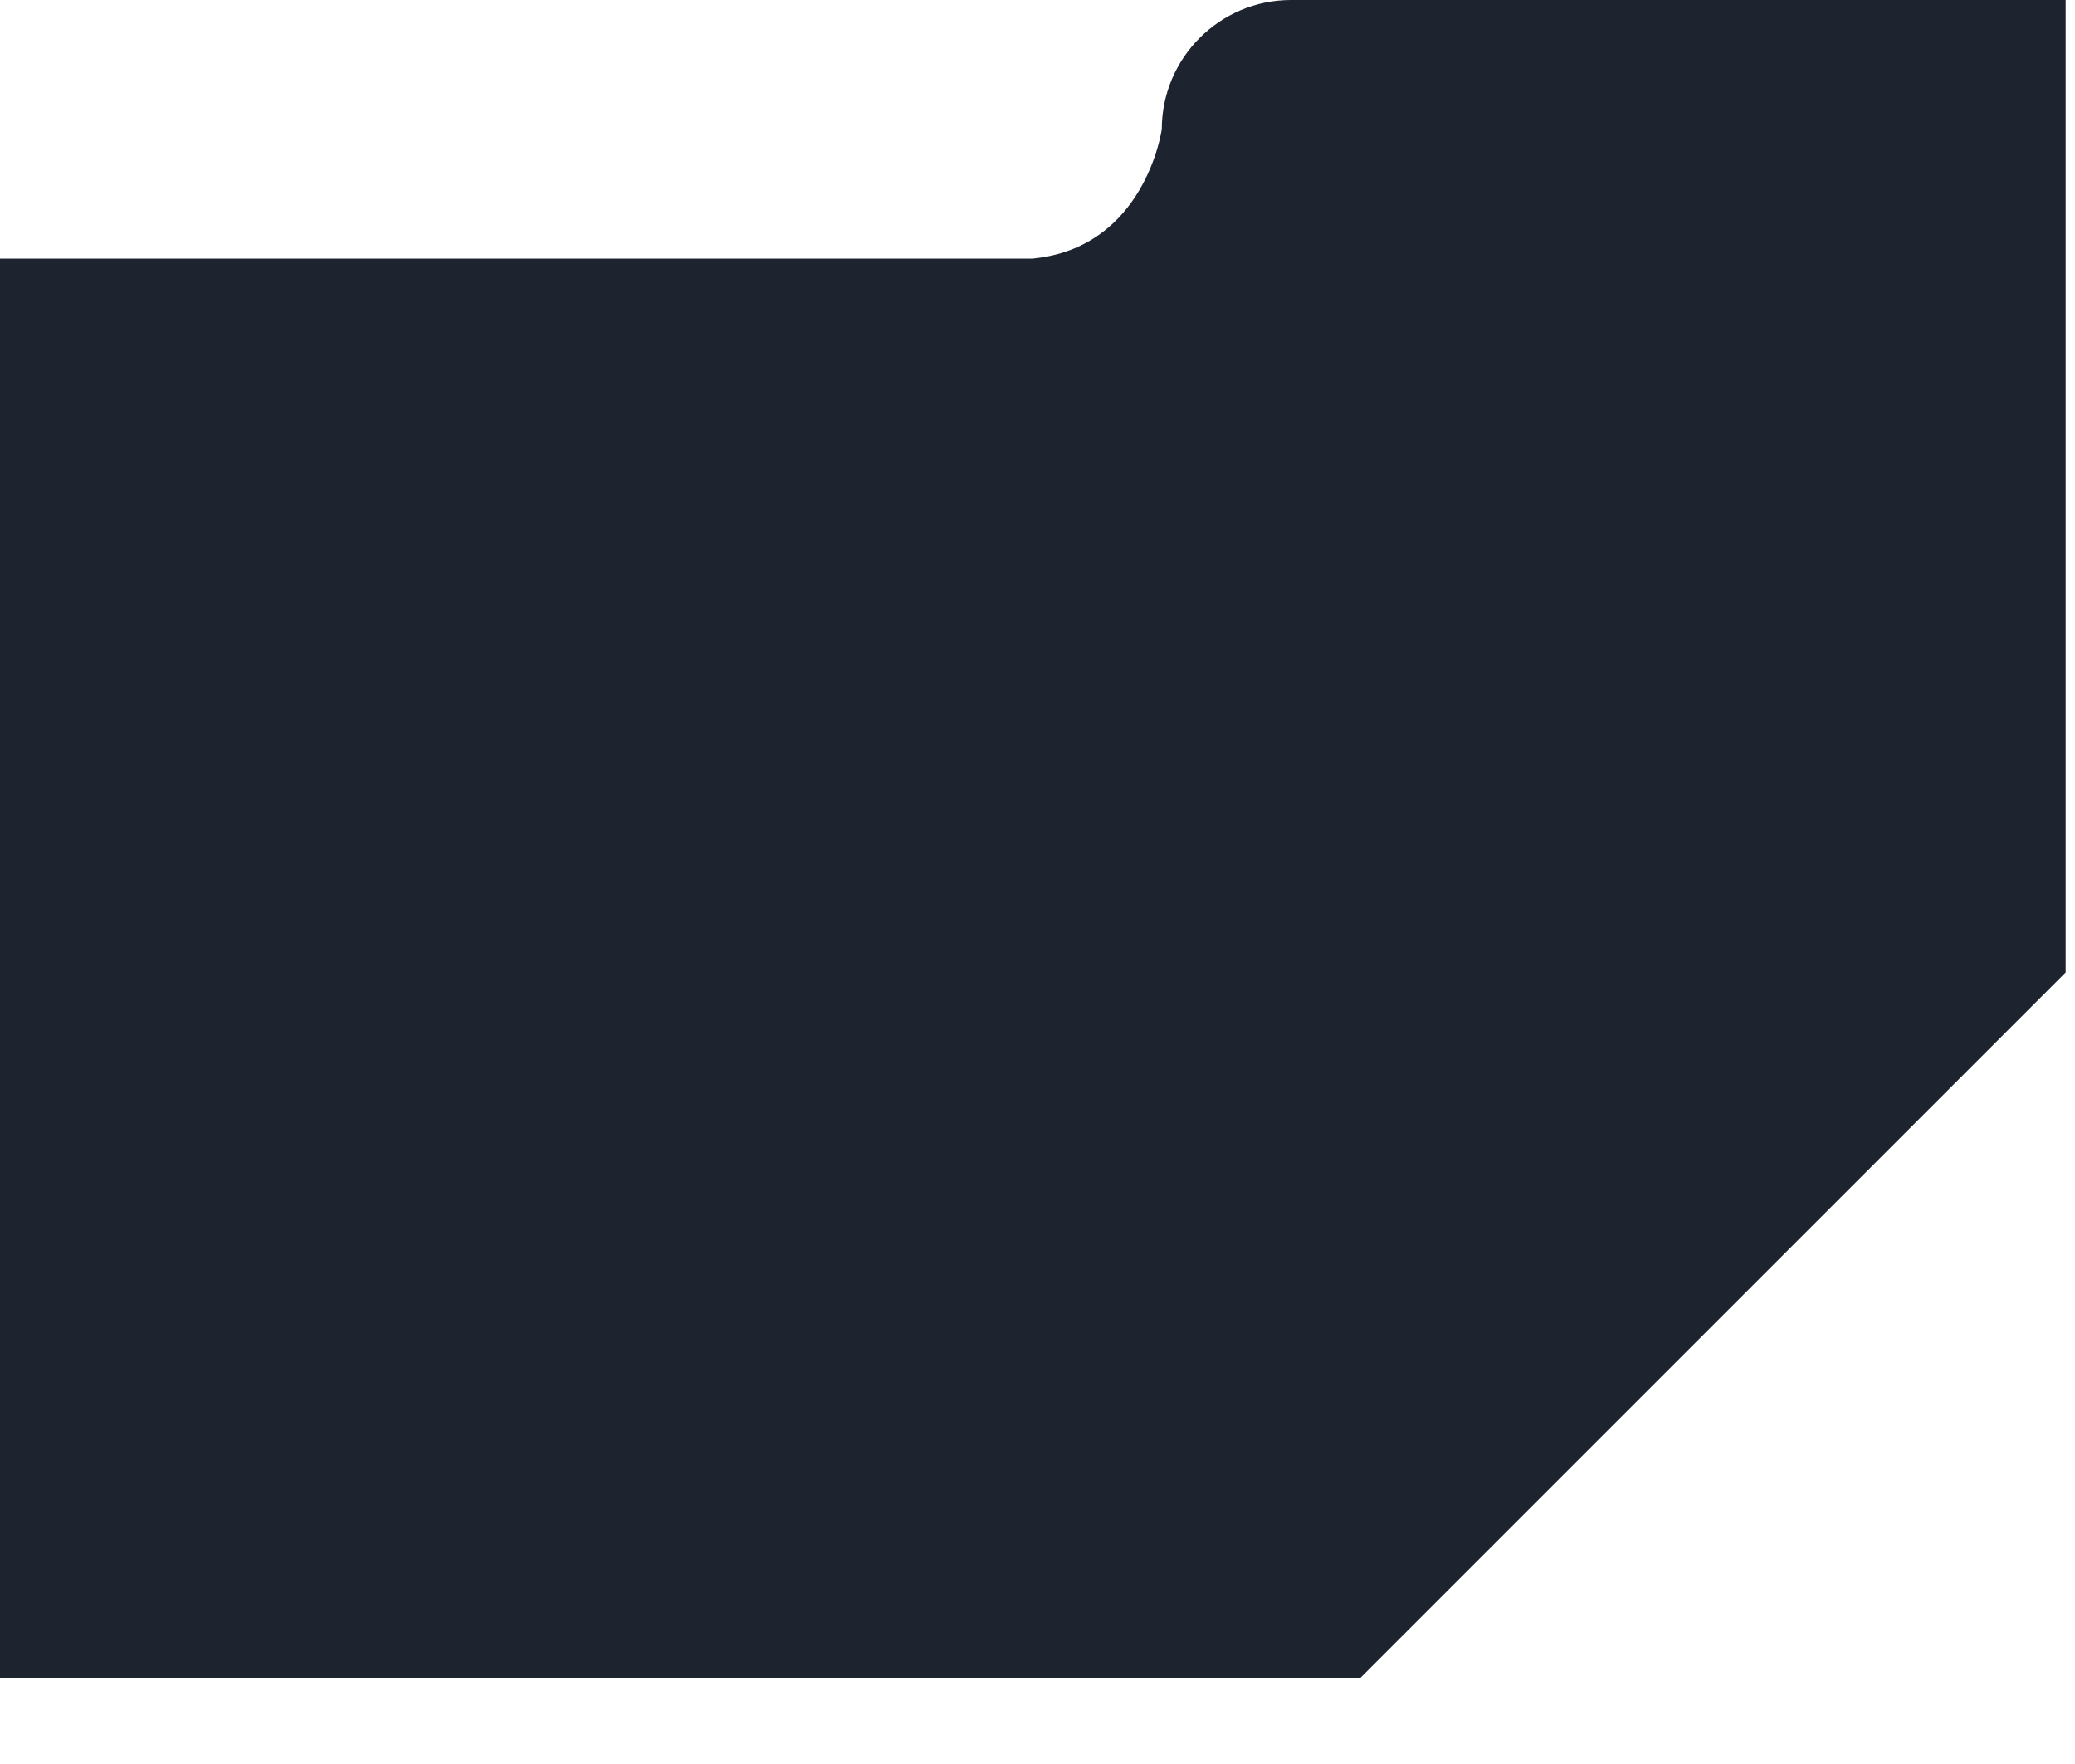
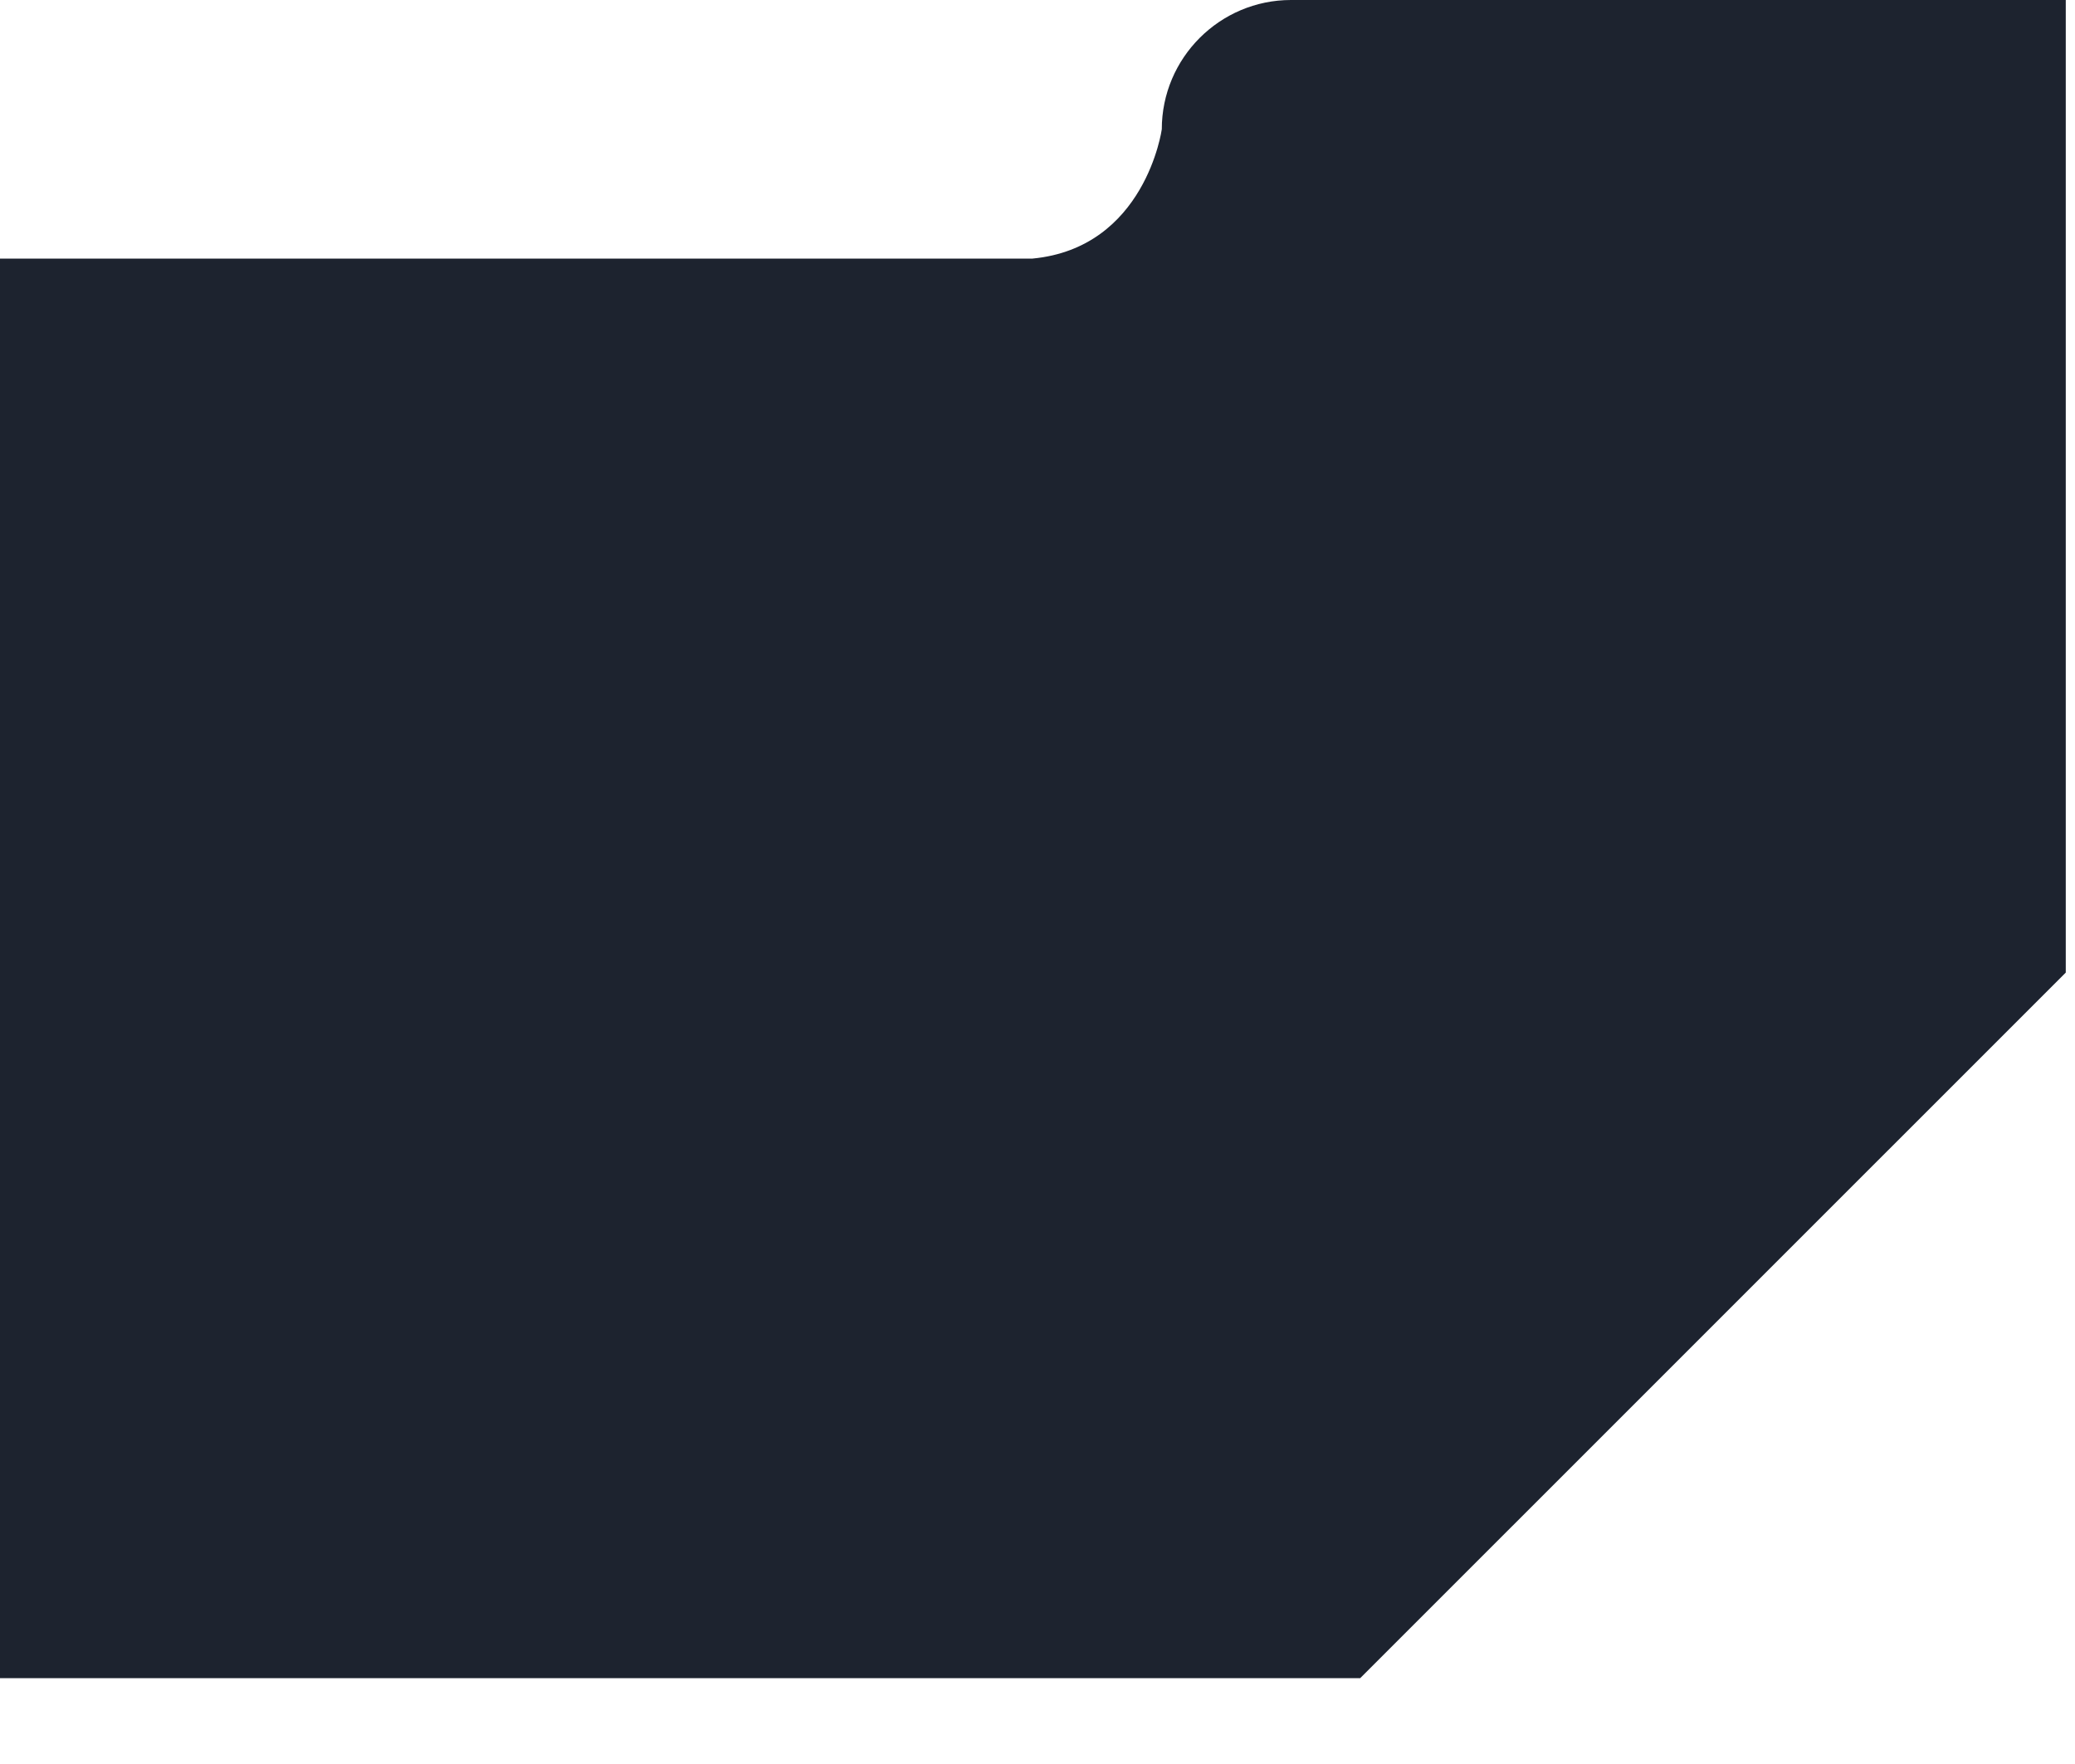
<svg xmlns="http://www.w3.org/2000/svg" width="20" height="17" viewBox="0 0 20 17">
-   <path d="M12.443 0c-.685 0-1.245.558-1.245 1.246 0 0-.158 1.142-1.246 1.246H0v13.68h13.11l6.8-6.8V0h-7.467z" fill="#1D232F" fill-rule="evenodd" />
+   <path d="M12.443 0c-.685 0-1.245.558-1.245 1.246 0 0-.158 1.142-1.246 1.246H0v13.681h13.11l6.801-6.8V0h-7.468z" fill="#1D232F" fill-rule="evenodd" />
</svg>
